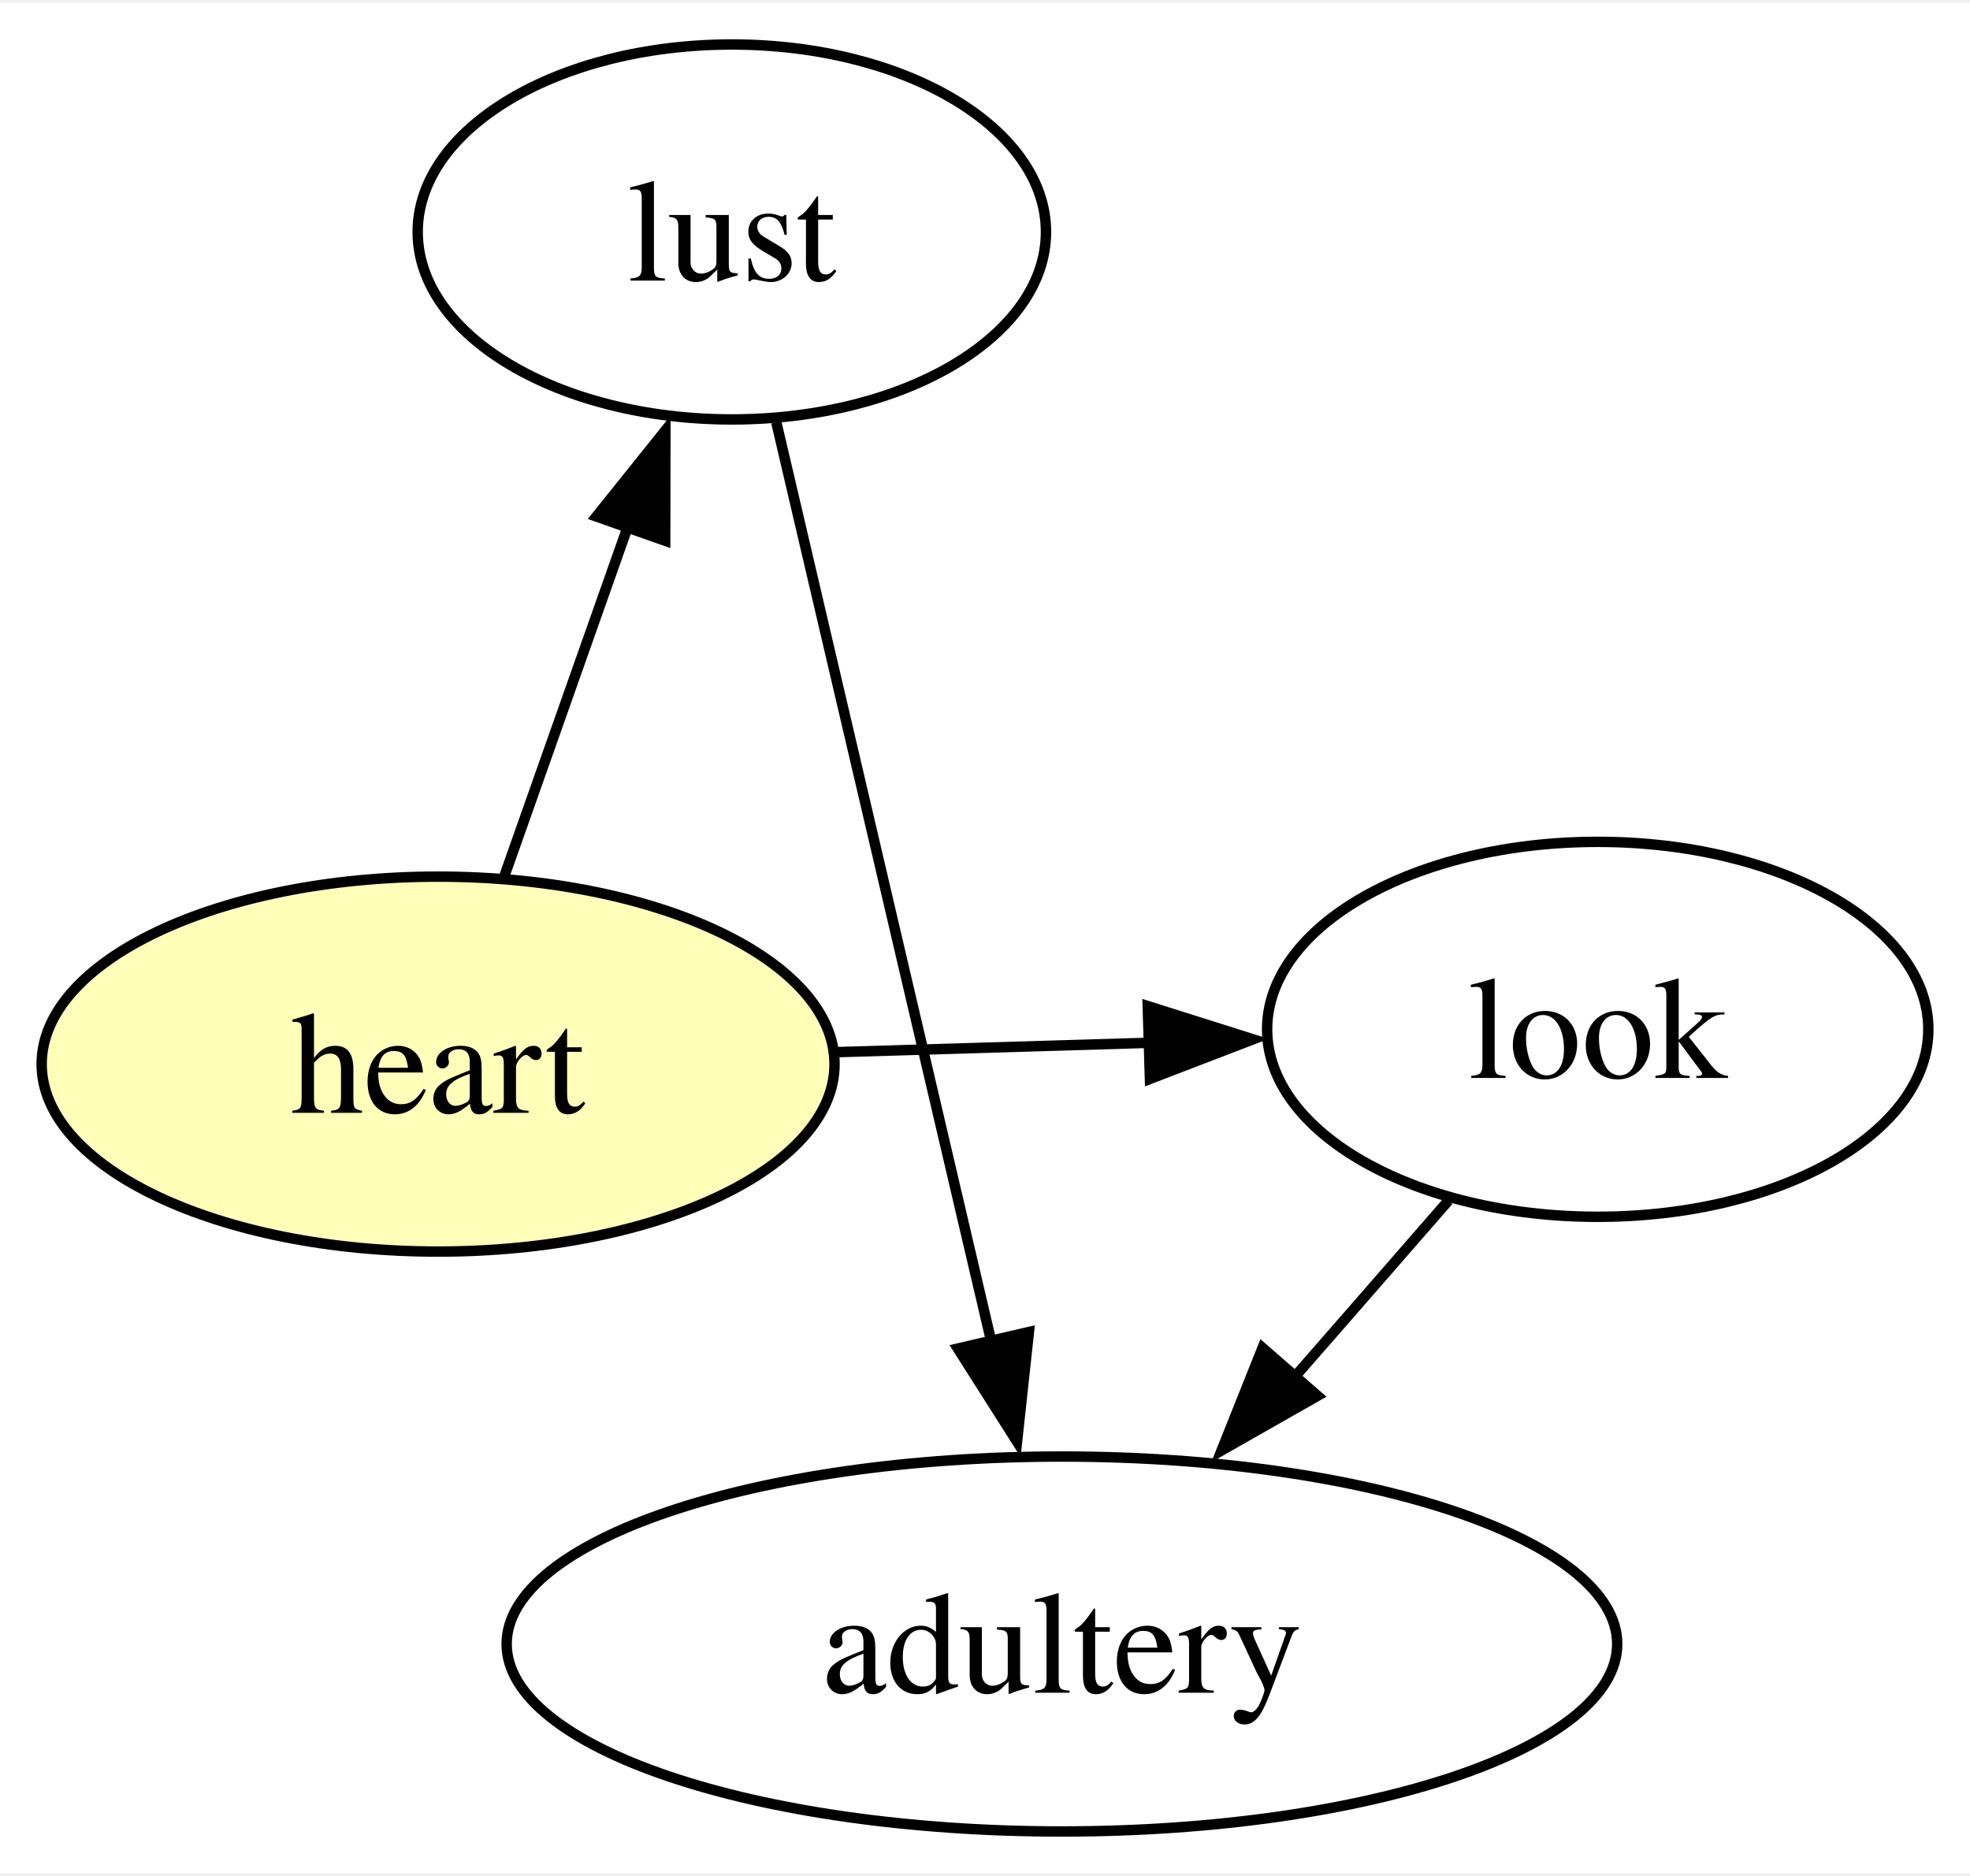
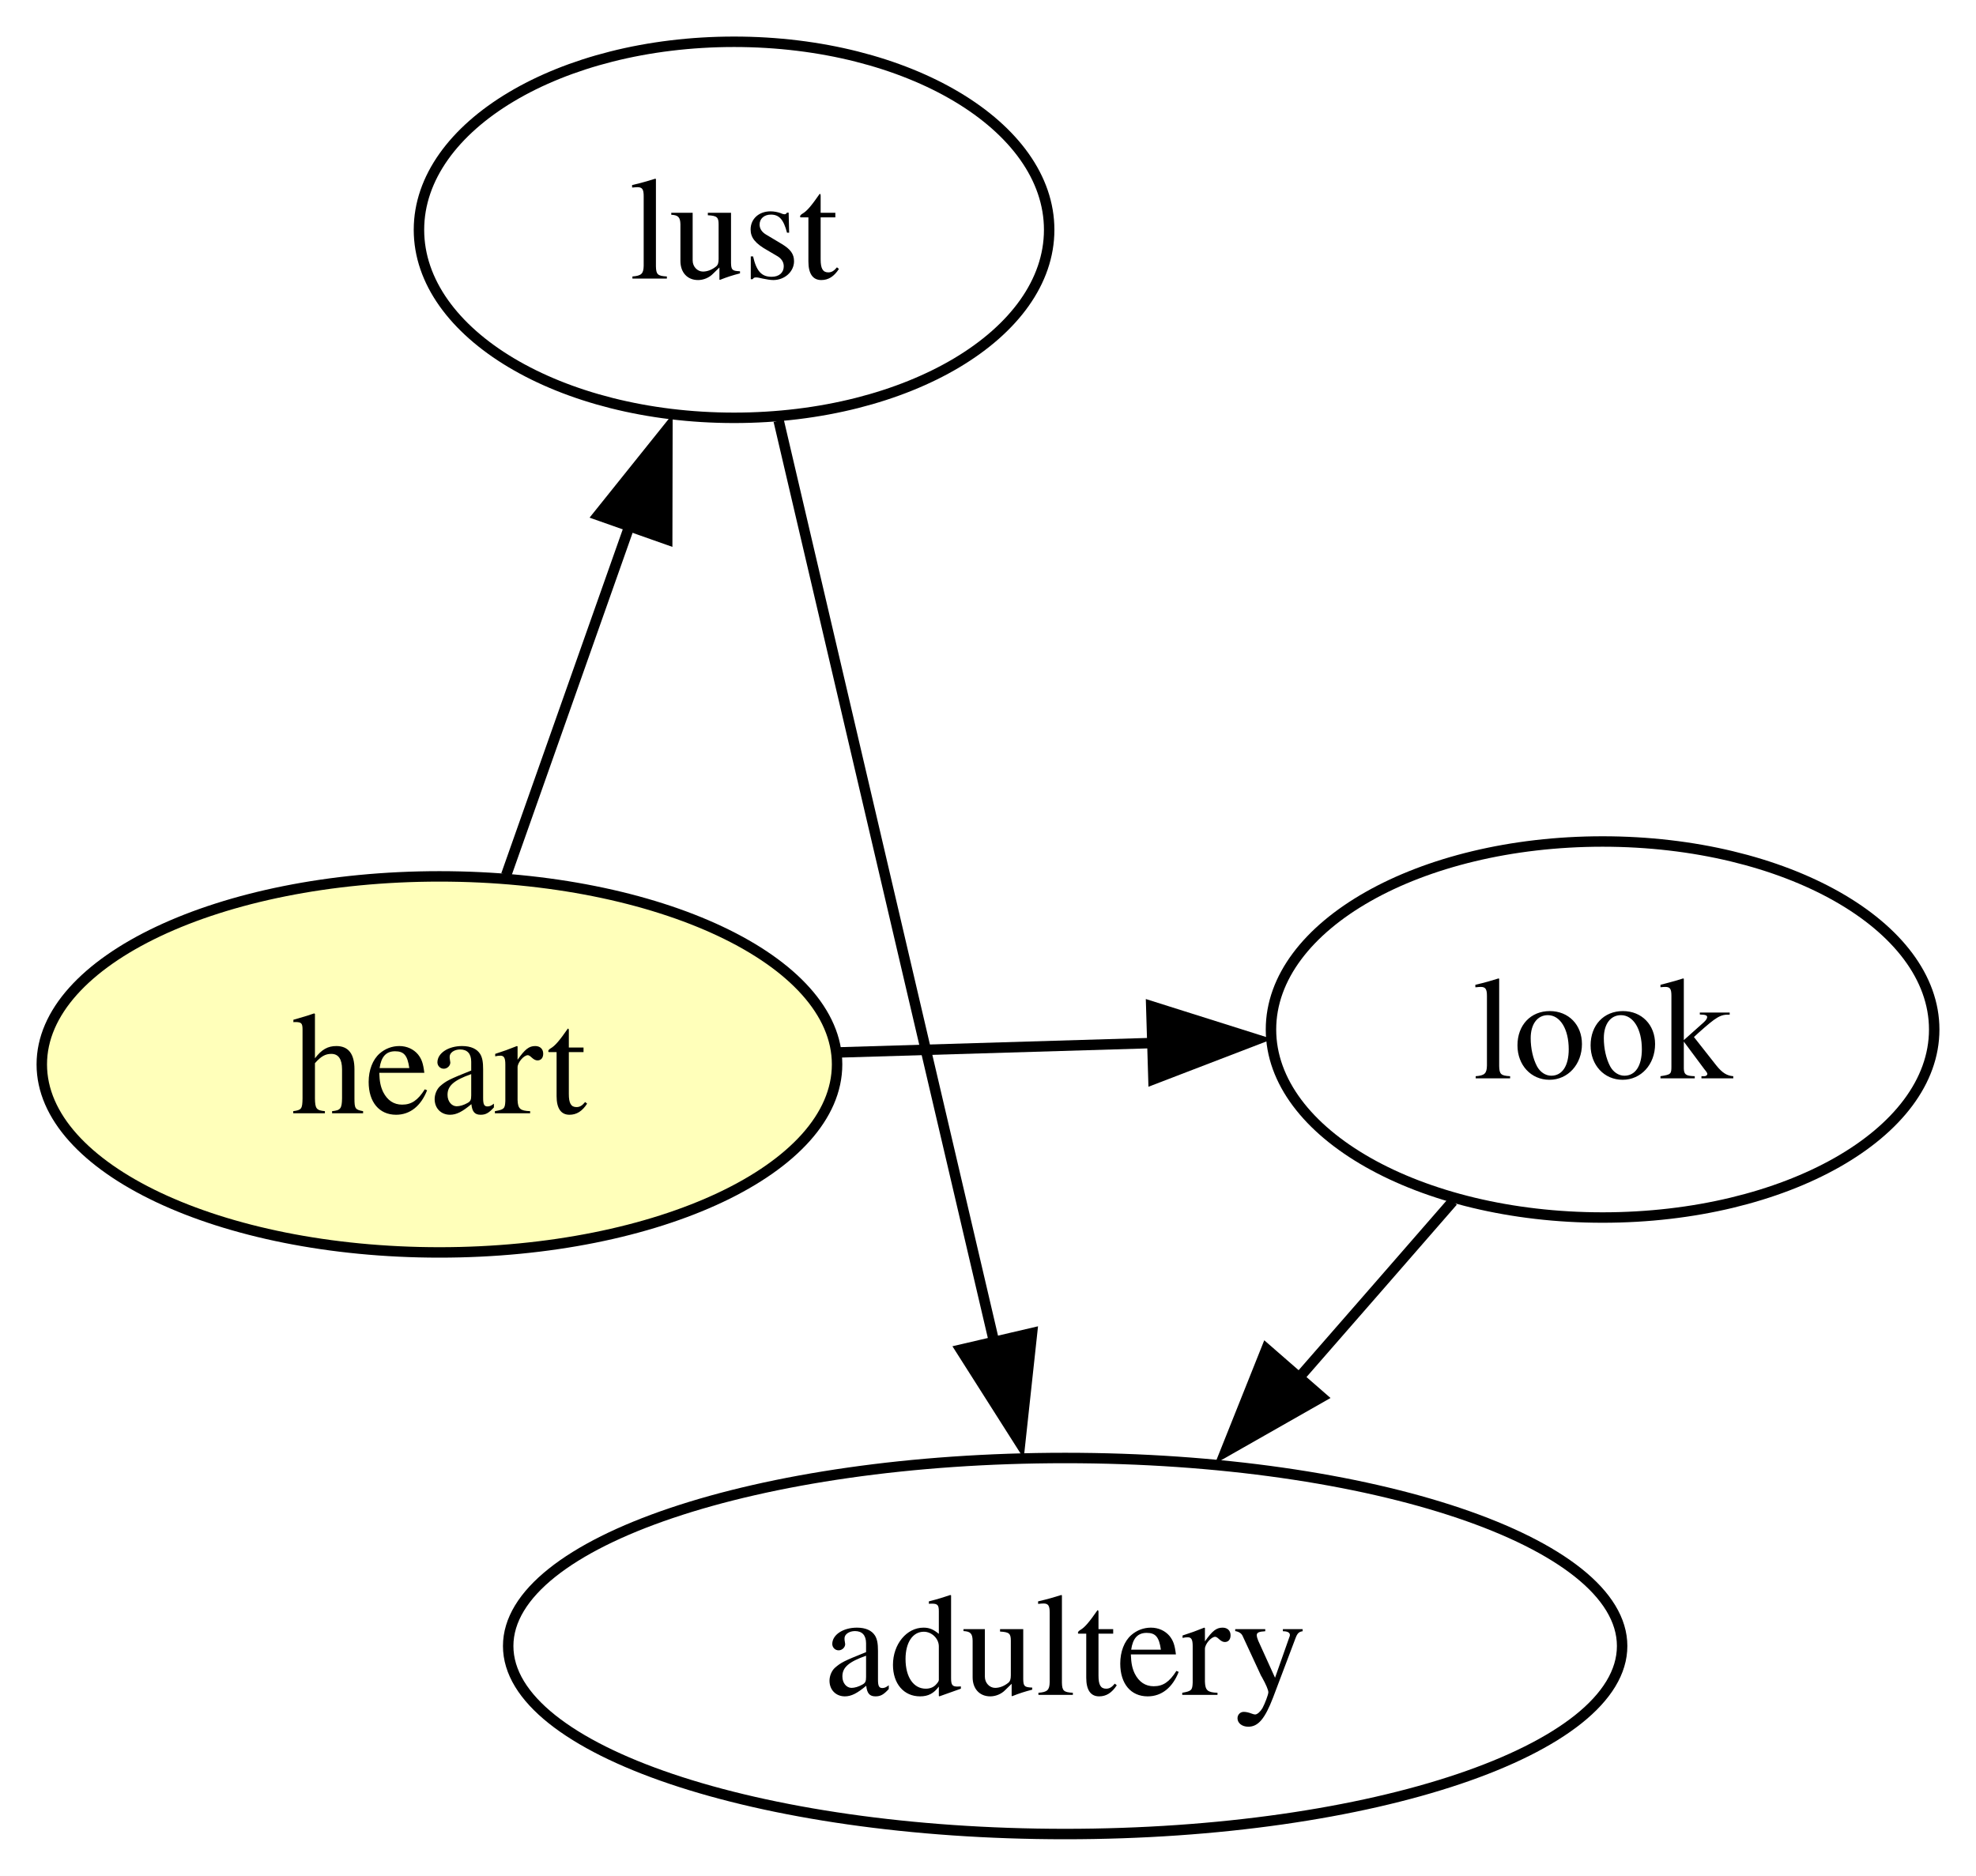
- <svg xmlns="http://www.w3.org/2000/svg" width="189pt" height="180pt" viewBox="0.00 0.00 189.13 179.58">
+ <svg xmlns="http://www.w3.org/2000/svg" viewBox="0.00 0.00 189.13 179.58">
  <g id="graph0" class="graph" transform="scale(1 1) rotate(0) translate(4 175.58)">
    <polygon fill="white" stroke="none" points="-4,4 -4,-175.58 185.13,-175.58 185.13,4 -4,4" />
    <g id="node1" class="node">
      <ellipse fill="#ffffba" stroke="black" cx="38.06" cy="-73.68" rx="38.06" ry="18" />
      <text text-anchor="middle" x="38.06" y="-69" font-family="Times,serif" font-size="14.00">heart</text>
    </g>
    <g id="node2" class="node">
      <ellipse fill="none" stroke="black" cx="149.39" cy="-77.02" rx="31.74" ry="18" />
      <text text-anchor="middle" x="149.39" y="-72.35" font-family="Times,serif" font-size="14.00">look</text>
    </g>
    <g id="edge1" class="edge">
      <path fill="none" stroke="black" d="M76.37,-74.83C86.06,-75.12 96.53,-75.43 106.43,-75.73" />
      <polygon fill="black" stroke="black" points="106.19,-79.25 116.29,-76.06 106.4,-72.26 106.19,-79.25" />
    </g>
    <g id="node4" class="node">
      <ellipse fill="none" stroke="black" cx="66.26" cy="-153.58" rx="30.16" ry="18" />
      <text text-anchor="middle" x="66.26" y="-148.91" font-family="Times,serif" font-size="14.00">lust</text>
    </g>
    <g id="edge3" class="edge">
      <path fill="none" stroke="black" d="M44.45,-91.81C47.95,-101.72 52.36,-114.21 56.3,-125.37" />
      <polygon fill="black" stroke="black" points="53.26,-126.26 59.88,-134.52 59.86,-123.93 53.26,-126.26" />
    </g>
    <g id="node3" class="node">
      <ellipse fill="none" stroke="black" cx="97.95" cy="-18" rx="53.31" ry="18" />
      <text text-anchor="middle" x="97.95" y="-13.32" font-family="Times,serif" font-size="14.00">adultery</text>
    </g>
    <g id="edge2" class="edge">
      <path fill="none" stroke="black" d="M135.06,-60.58C130.51,-55.35 125.36,-49.44 120.37,-43.73" />
      <polygon fill="black" stroke="black" points="122.49,-41.83 113.28,-36.59 117.21,-46.43 122.49,-41.83" />
    </g>
    <g id="edge4" class="edge">
      <path fill="none" stroke="black" d="M70.53,-135.3C75.83,-112.65 84.91,-73.81 91.16,-47.07" />
      <polygon fill="black" stroke="black" points="94.78,-47.96 93.64,-37.43 87.96,-46.37 94.78,-47.96" />
    </g>
  </g>
</svg>
